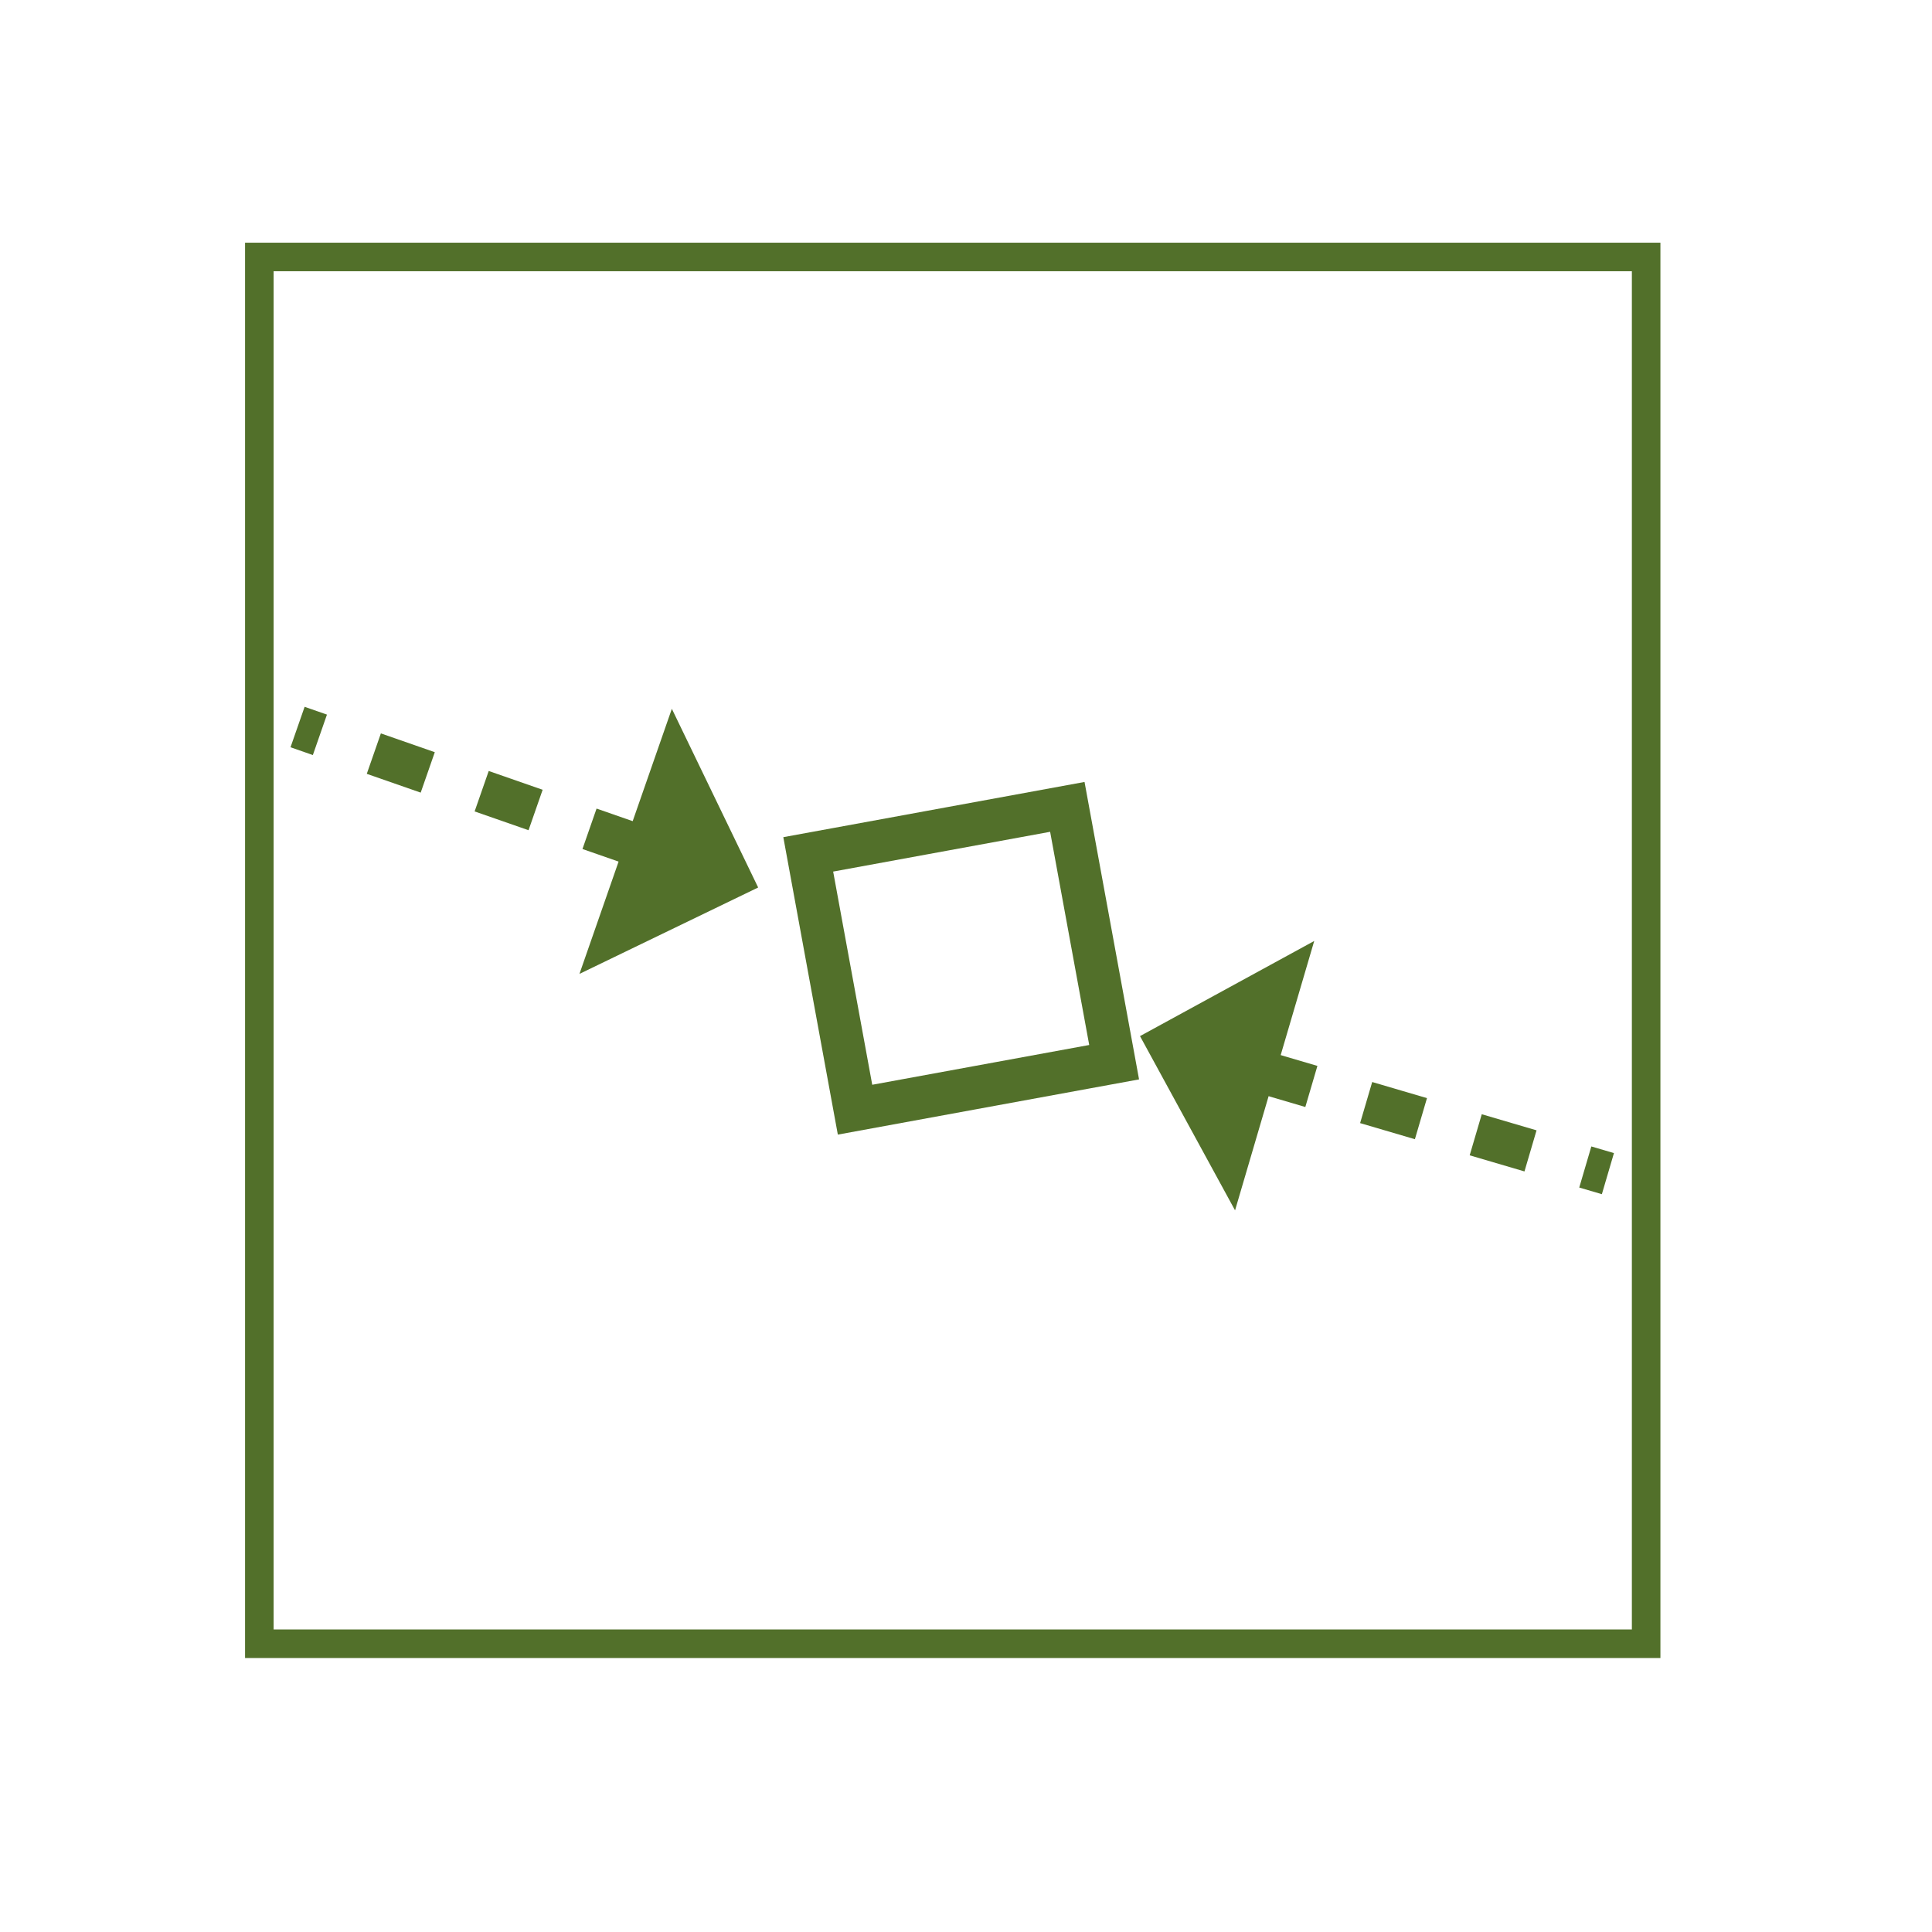
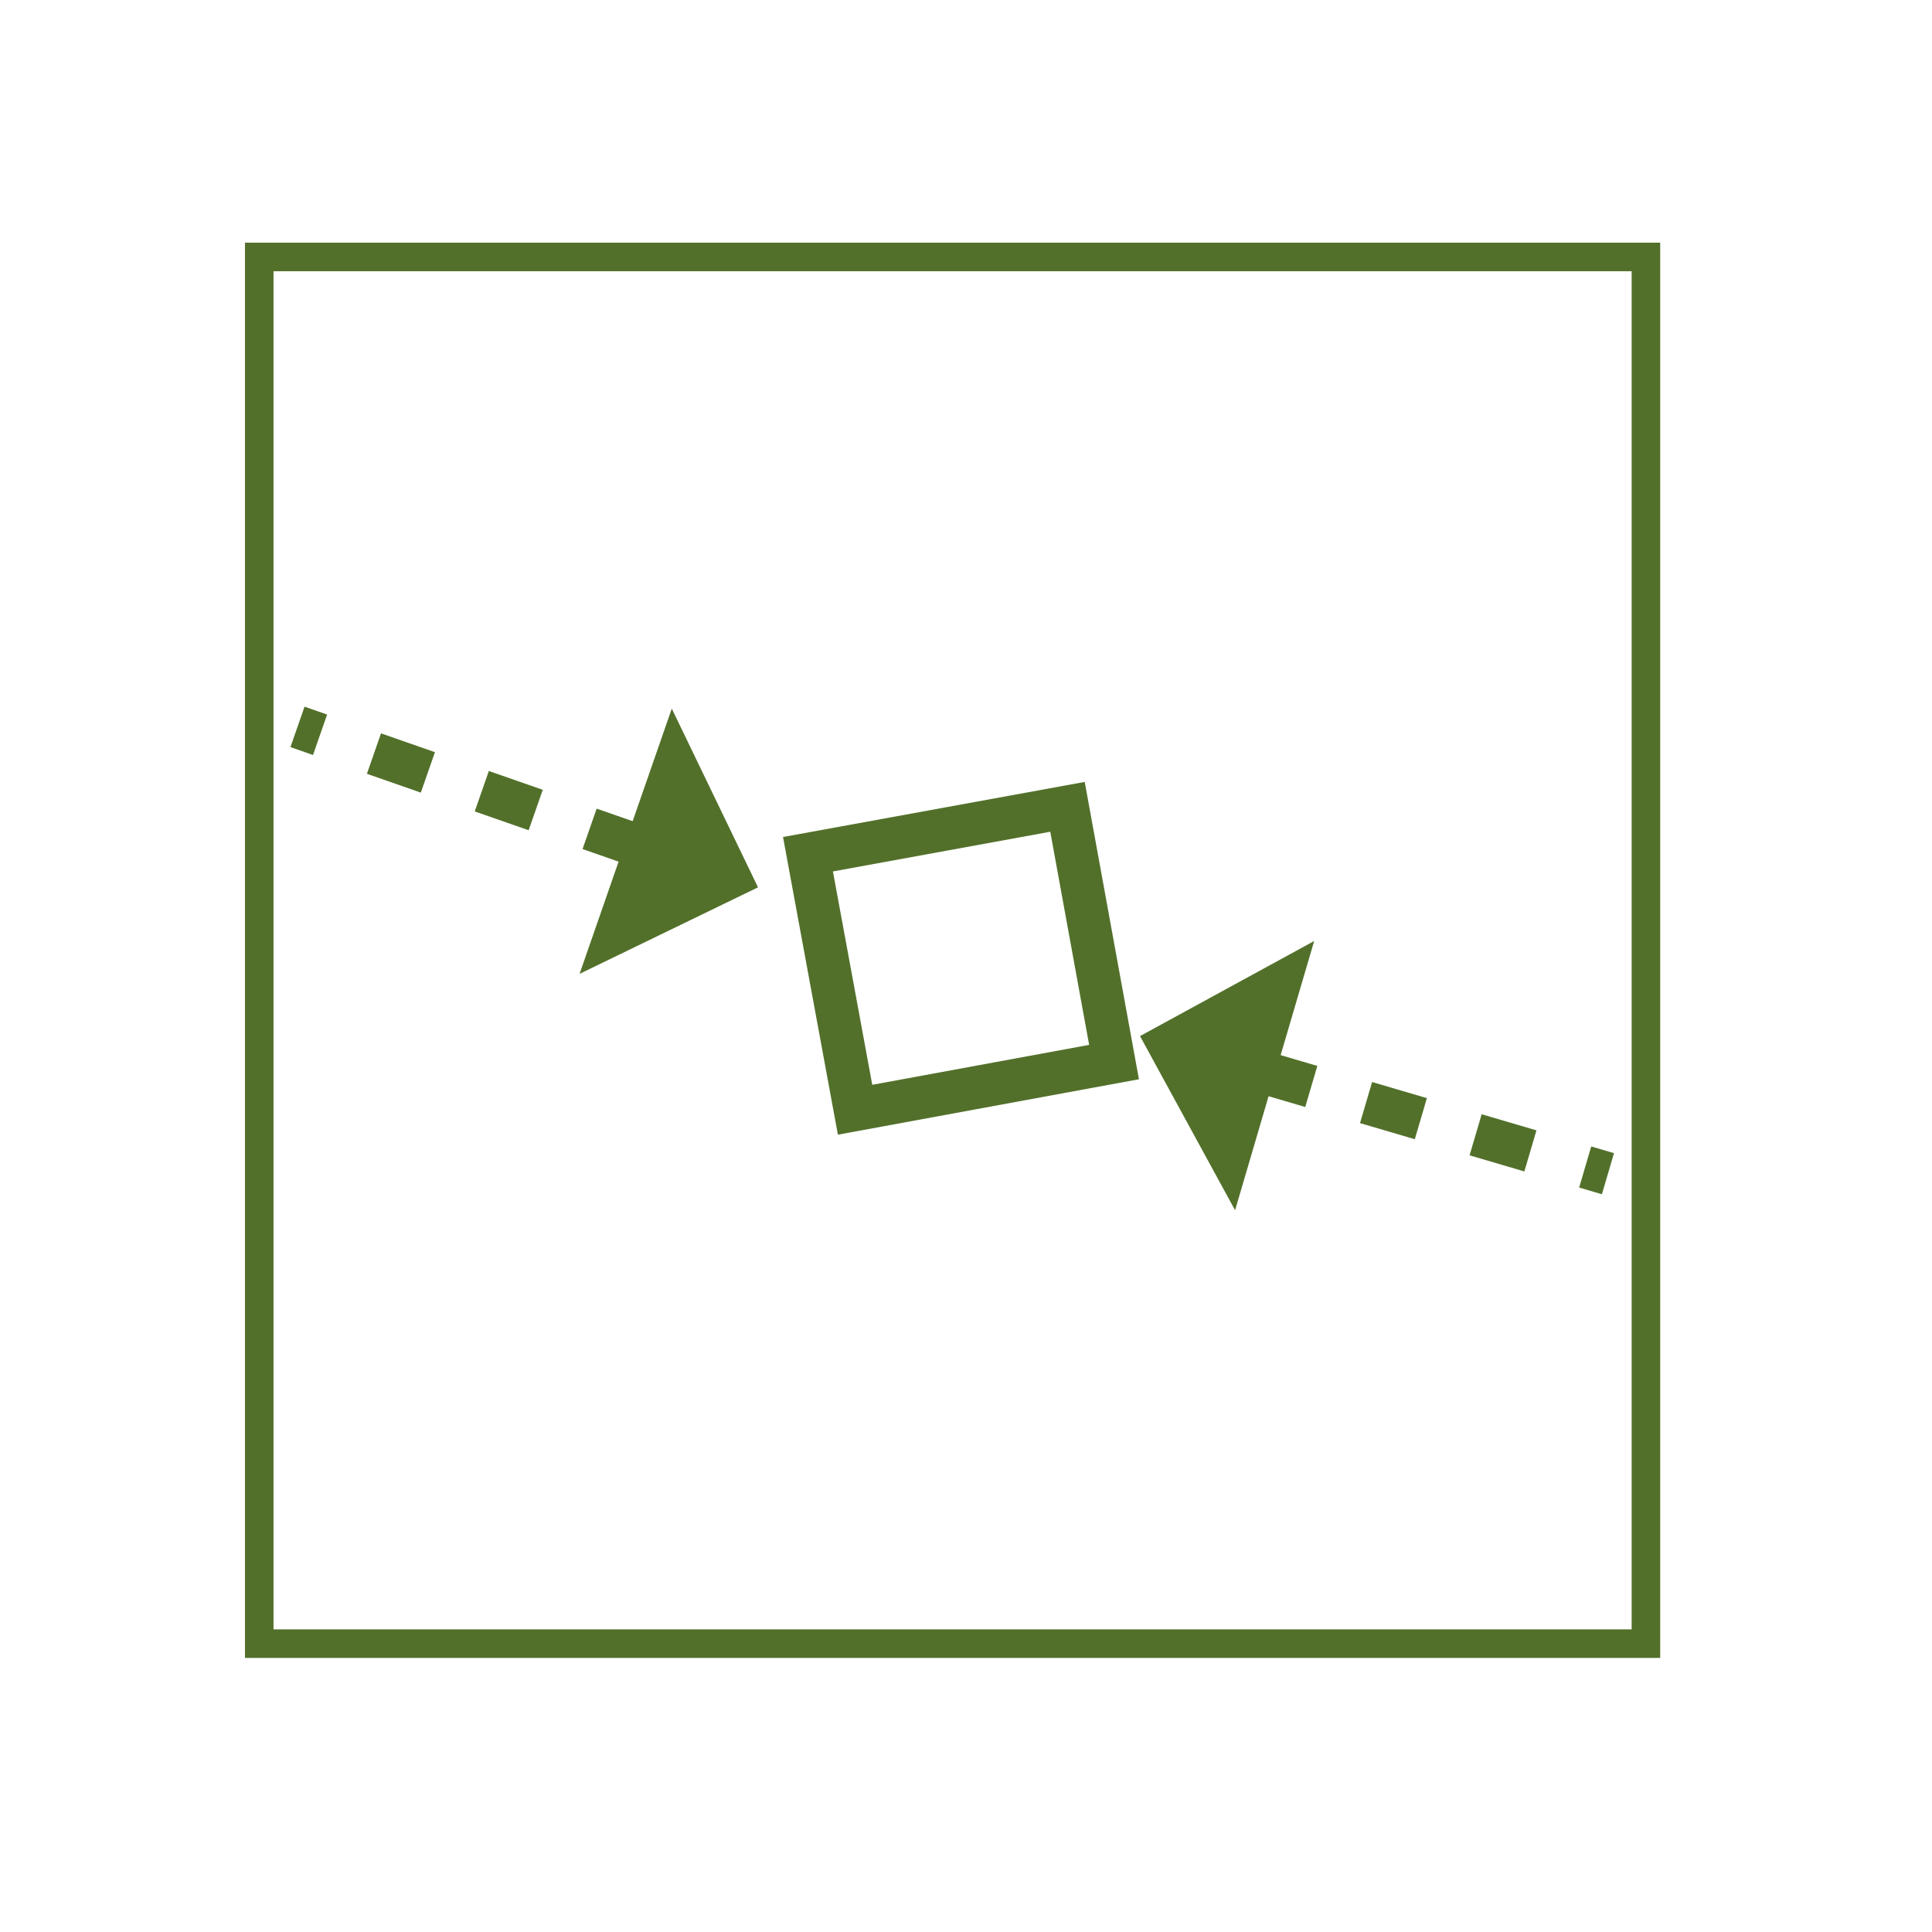
- <svg xmlns="http://www.w3.org/2000/svg" xmlns:xlink="http://www.w3.org/1999/xlink" version="1.1" id="Ebene_1" x="0px" y="0px" width="67.667px" height="67.666px" viewBox="0 0 67.667 67.666" enable-background="new 0 0 67.667 67.666" xml:space="preserve">
-   <g>
-     <defs>
-       <polygon id="SVGID_7_" points="351.083,-480.601 891.083,-479.144 891.083,162 351.083,160.543   " />
-     </defs>
-     <clipPath id="SVGID_2_">
-       <use xlink:href="#SVGID_7_" overflow="visible" />
-     </clipPath>
-   </g>
-   <g>
-     <defs>
-       <polygon id="SVGID_9_" points="351.083,-480.601 891.083,-479.144 891.083,162 351.083,160.543   " />
-     </defs>
-     <clipPath id="SVGID_4_">
-       <use xlink:href="#SVGID_9_" overflow="visible" />
-     </clipPath>
-   </g>
-   <line fill="none" x1="0.083" y1="110.144" x2="0.083" y2="-531" />
-   <line fill="none" x1="0.083" y1="110.144" x2="0.083" y2="-531" />
-   <line fill="none" x1="0.083" y1="110.144" x2="0.083" y2="-531" />
-   <line fill="none" x1="0.083" y1="110.144" x2="0.083" y2="-531" />
-   <line fill="none" x1="0.083" y1="110.144" x2="0.083" y2="-531" />
-   <line fill="none" x1="0.083" y1="110.144" x2="0.083" y2="-531" />
-   <line fill="none" x1="0.083" y1="110.144" x2="0.083" y2="-531" />
-   <line fill="none" x1="0.083" y1="110.144" x2="0.083" y2="-531" />
-   <line fill="none" x1="0.083" y1="110.144" x2="0.083" y2="-531" />
-   <line fill="none" x1="0.083" y1="110.144" x2="0.083" y2="-531" />
-   <line fill="none" x1="0.083" y1="110.144" x2="0.083" y2="-531" />
-   <line fill="none" x1="0.083" y1="110.144" x2="0.083" y2="-531" />
-   <line fill="none" x1="0.083" y1="110.144" x2="0.083" y2="-531" />
-   <line fill="none" x1="0.083" y1="110.144" x2="0.083" y2="-531" />
-   <line fill="none" x1="0.083" y1="110.144" x2="0.083" y2="-531" />
-   <line fill="#236666" x1="39.927" y1="36.288" x2="56.316" y2="41.106" />
-   <line fill="none" stroke="#52702A" stroke-width="1.5" stroke-miterlimit="10" stroke-dasharray="2,2" x1="44.011" y1="37.488" x2="56.316" y2="41.106" />
-   <polygon fill="#52702A" points="46.03,32.957 43.257,42.392 39.928,36.289 " />
-   <line fill="#236666" x1="26.555" y1="31.085" x2="10.423" y2="25.464" />
-   <line fill="none" stroke="#52702A" stroke-width="1.5" stroke-miterlimit="10" stroke-dasharray="2,2" x1="22.536" y1="29.686" x2="10.422" y2="25.464" />
-   <polygon fill="#52702A" points="20.295,34.11 23.531,24.825 26.554,31.084 " />
-   <rect x="29.051" y="29.02" transform="matrix(0.9836 -0.1803 0.1803 0.9836 -5.4989 6.6179)" fill="none" stroke="#52702A" stroke-width="1.5" stroke-miterlimit="10" width="9.226" height="9.091" />
-   <rect x="9.083" y="9" fill="none" stroke="#52702A" stroke-miterlimit="10" width="48.572" height="48.571" />
+ <svg xmlns="http://www.w3.org/2000/svg" width="67.67" height="67.67">
+   <defs>
+     <path id="a" d="M351.08-480.6l540 1.46V162l-540-1.46z" />
+   </defs>
+   <defs>
+     <path id="b" d="M351.08-480.6l540 1.46V162l-540-1.46z" />
+   </defs>
+   <path fill="none" d="M.08 110.14V-531M.08 110.14V-531M.08 110.14V-531M.08 110.14V-531M.08 110.14V-531M.08 110.14V-531M.08 110.14V-531M.08 110.14V-531M.08 110.14V-531M.08 110.14V-531M.08 110.14V-531M.08 110.14V-531M.08 110.14V-531M.08 110.14V-531M.08 110.14V-531" />
+   <path fill="#236666" d="M39.93 36.29l16.39 4.82" />
+   <path fill="none" stroke="#52702A" stroke-width="1.5" stroke-miterlimit="10" stroke-dasharray="2,2" d="M44.01 37.49l12.31 3.62" />
+   <path fill="#52702A" d="M46.03 32.96l-2.77 9.43-3.33-6.1z" />
+   <path fill="#236666" d="M26.55 31.09l-16.13-5.63" />
+   <path fill="none" stroke="#52702A" stroke-width="1.5" stroke-miterlimit="10" stroke-dasharray="2,2" d="M22.54 29.69l-12.12-4.23" />
+   <path fill="#52702A" d="M20.3 34.11l3.23-9.29 3.02 6.26z" />
+   <path fill="none" stroke="#52702A" stroke-width="1.5" stroke-miterlimit="10" d="M28.3 29.92l9.09-1.66 1.63 8.94-9.07 1.67z" />
+   <path fill="none" stroke="#52702A" stroke-miterlimit="10" d="M9.08 9h48.57v48.57H9.08z" />
</svg>
